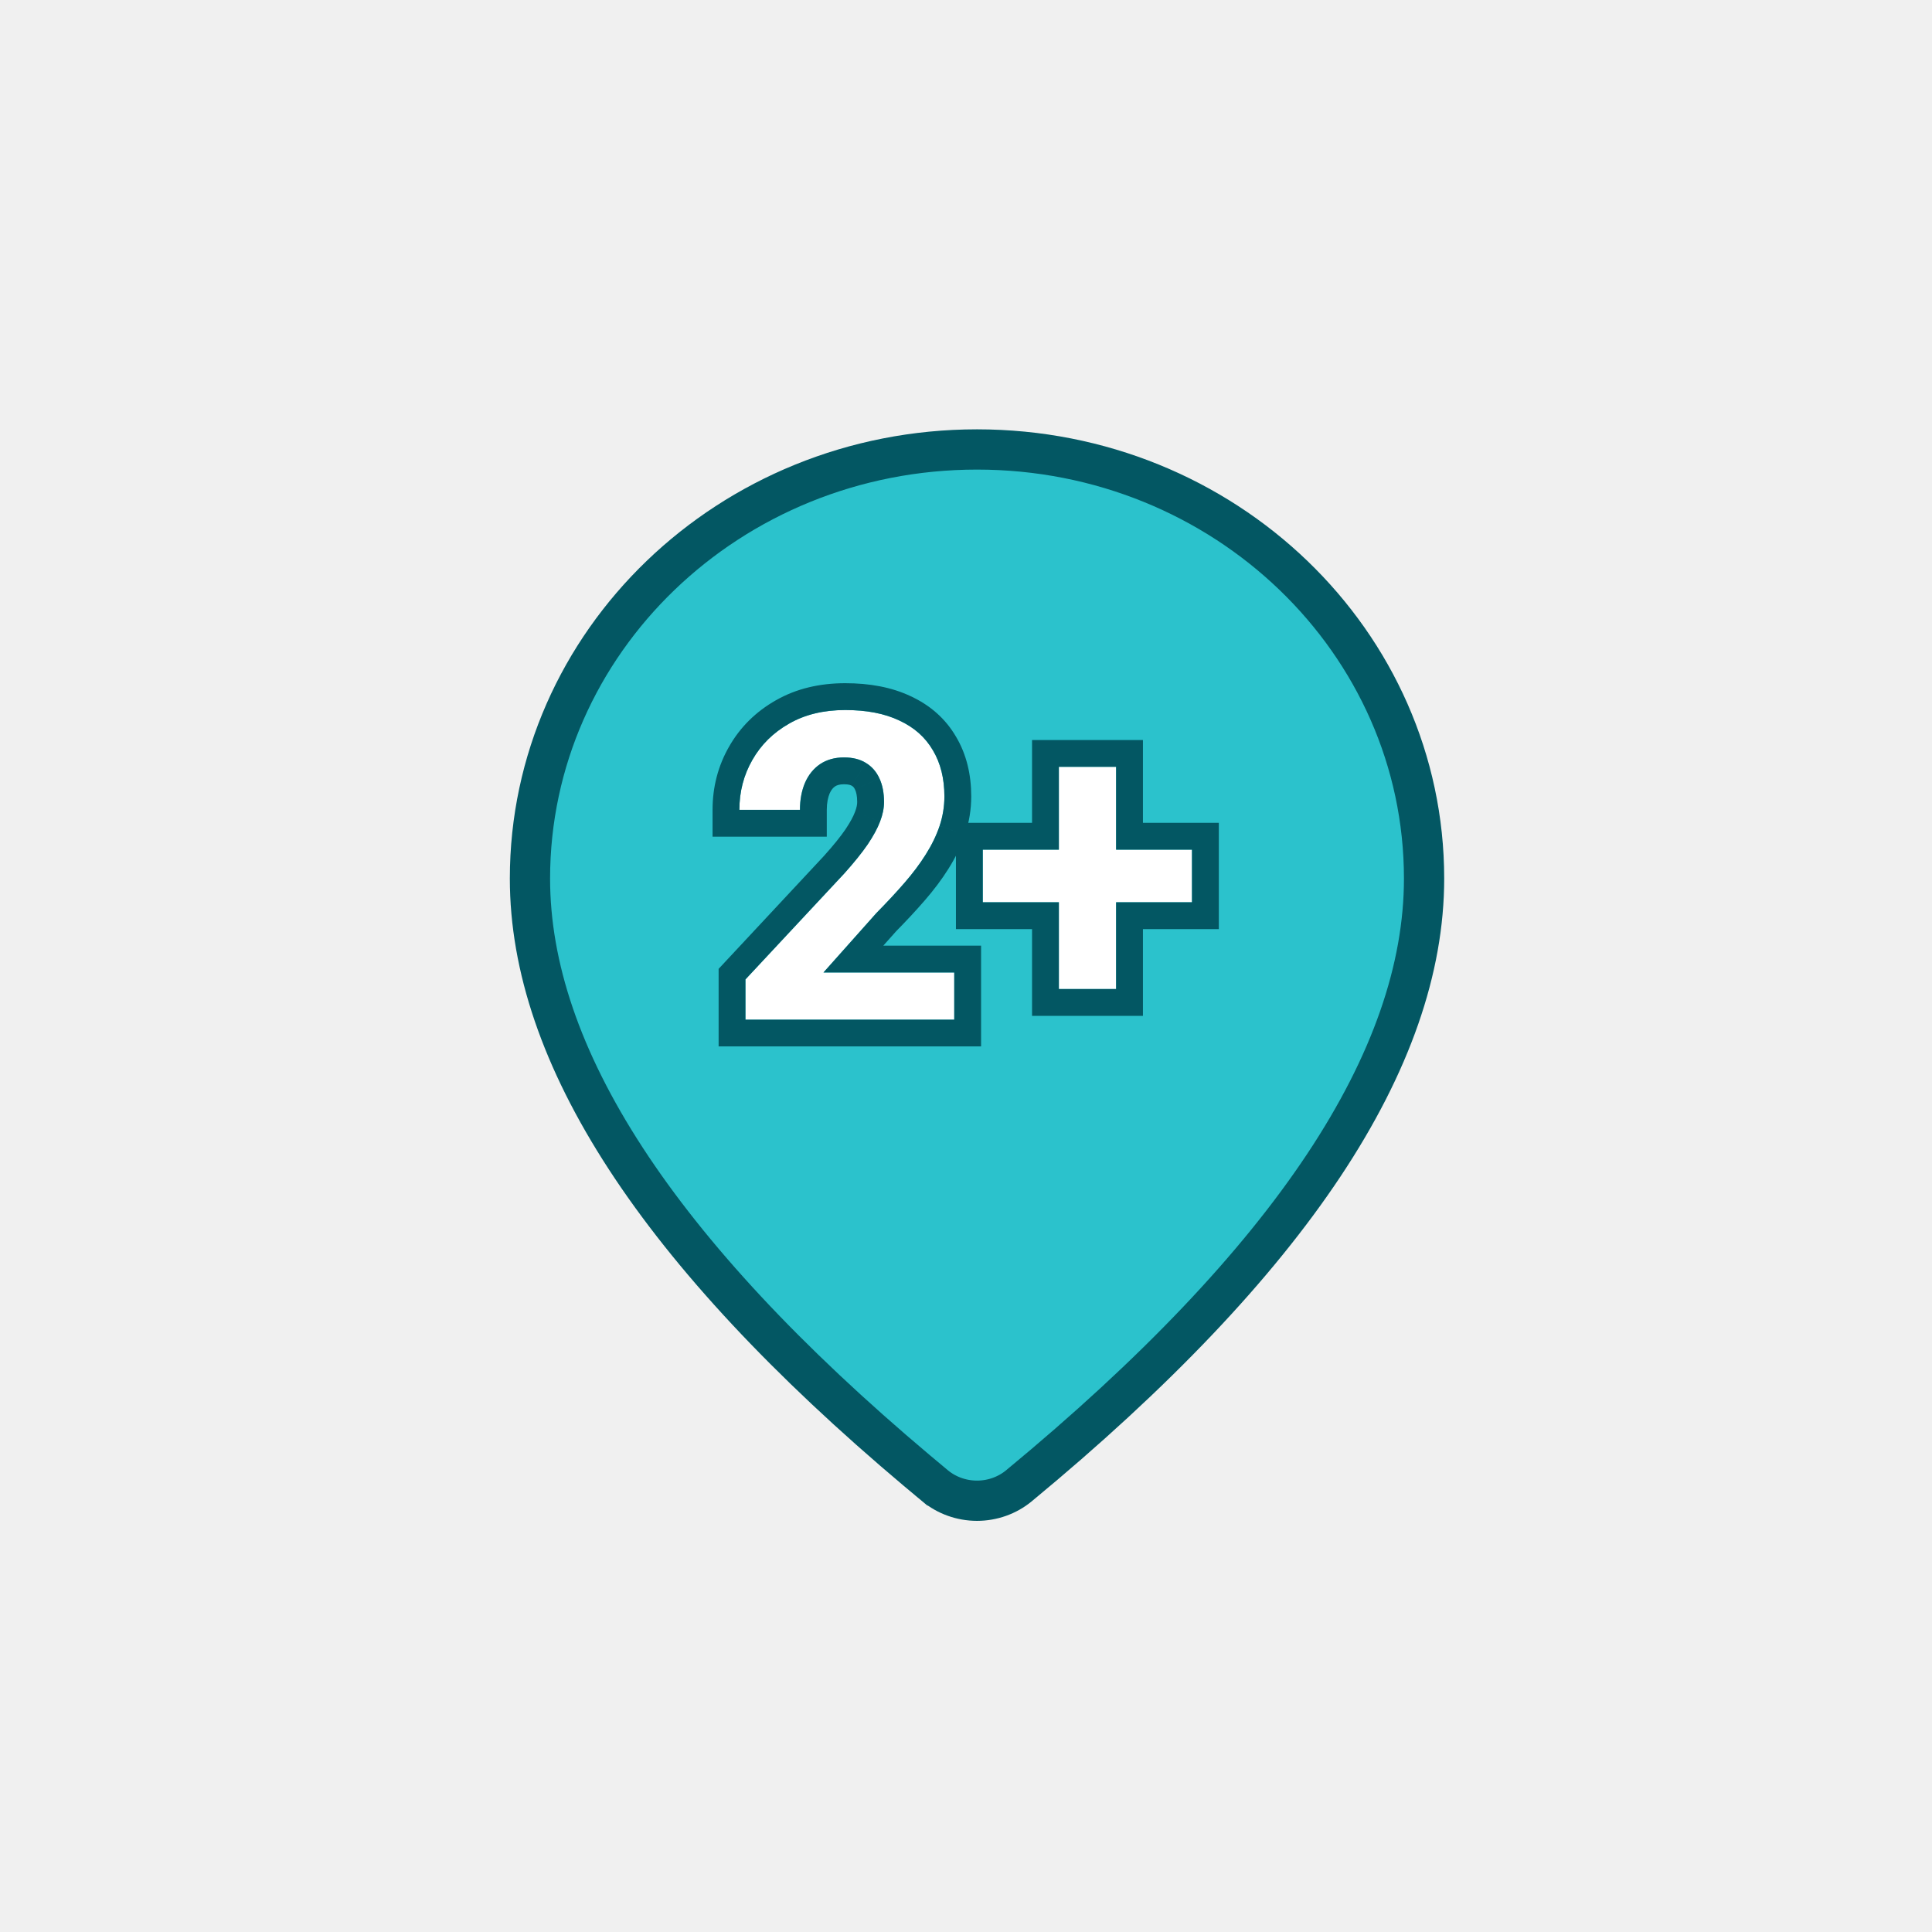
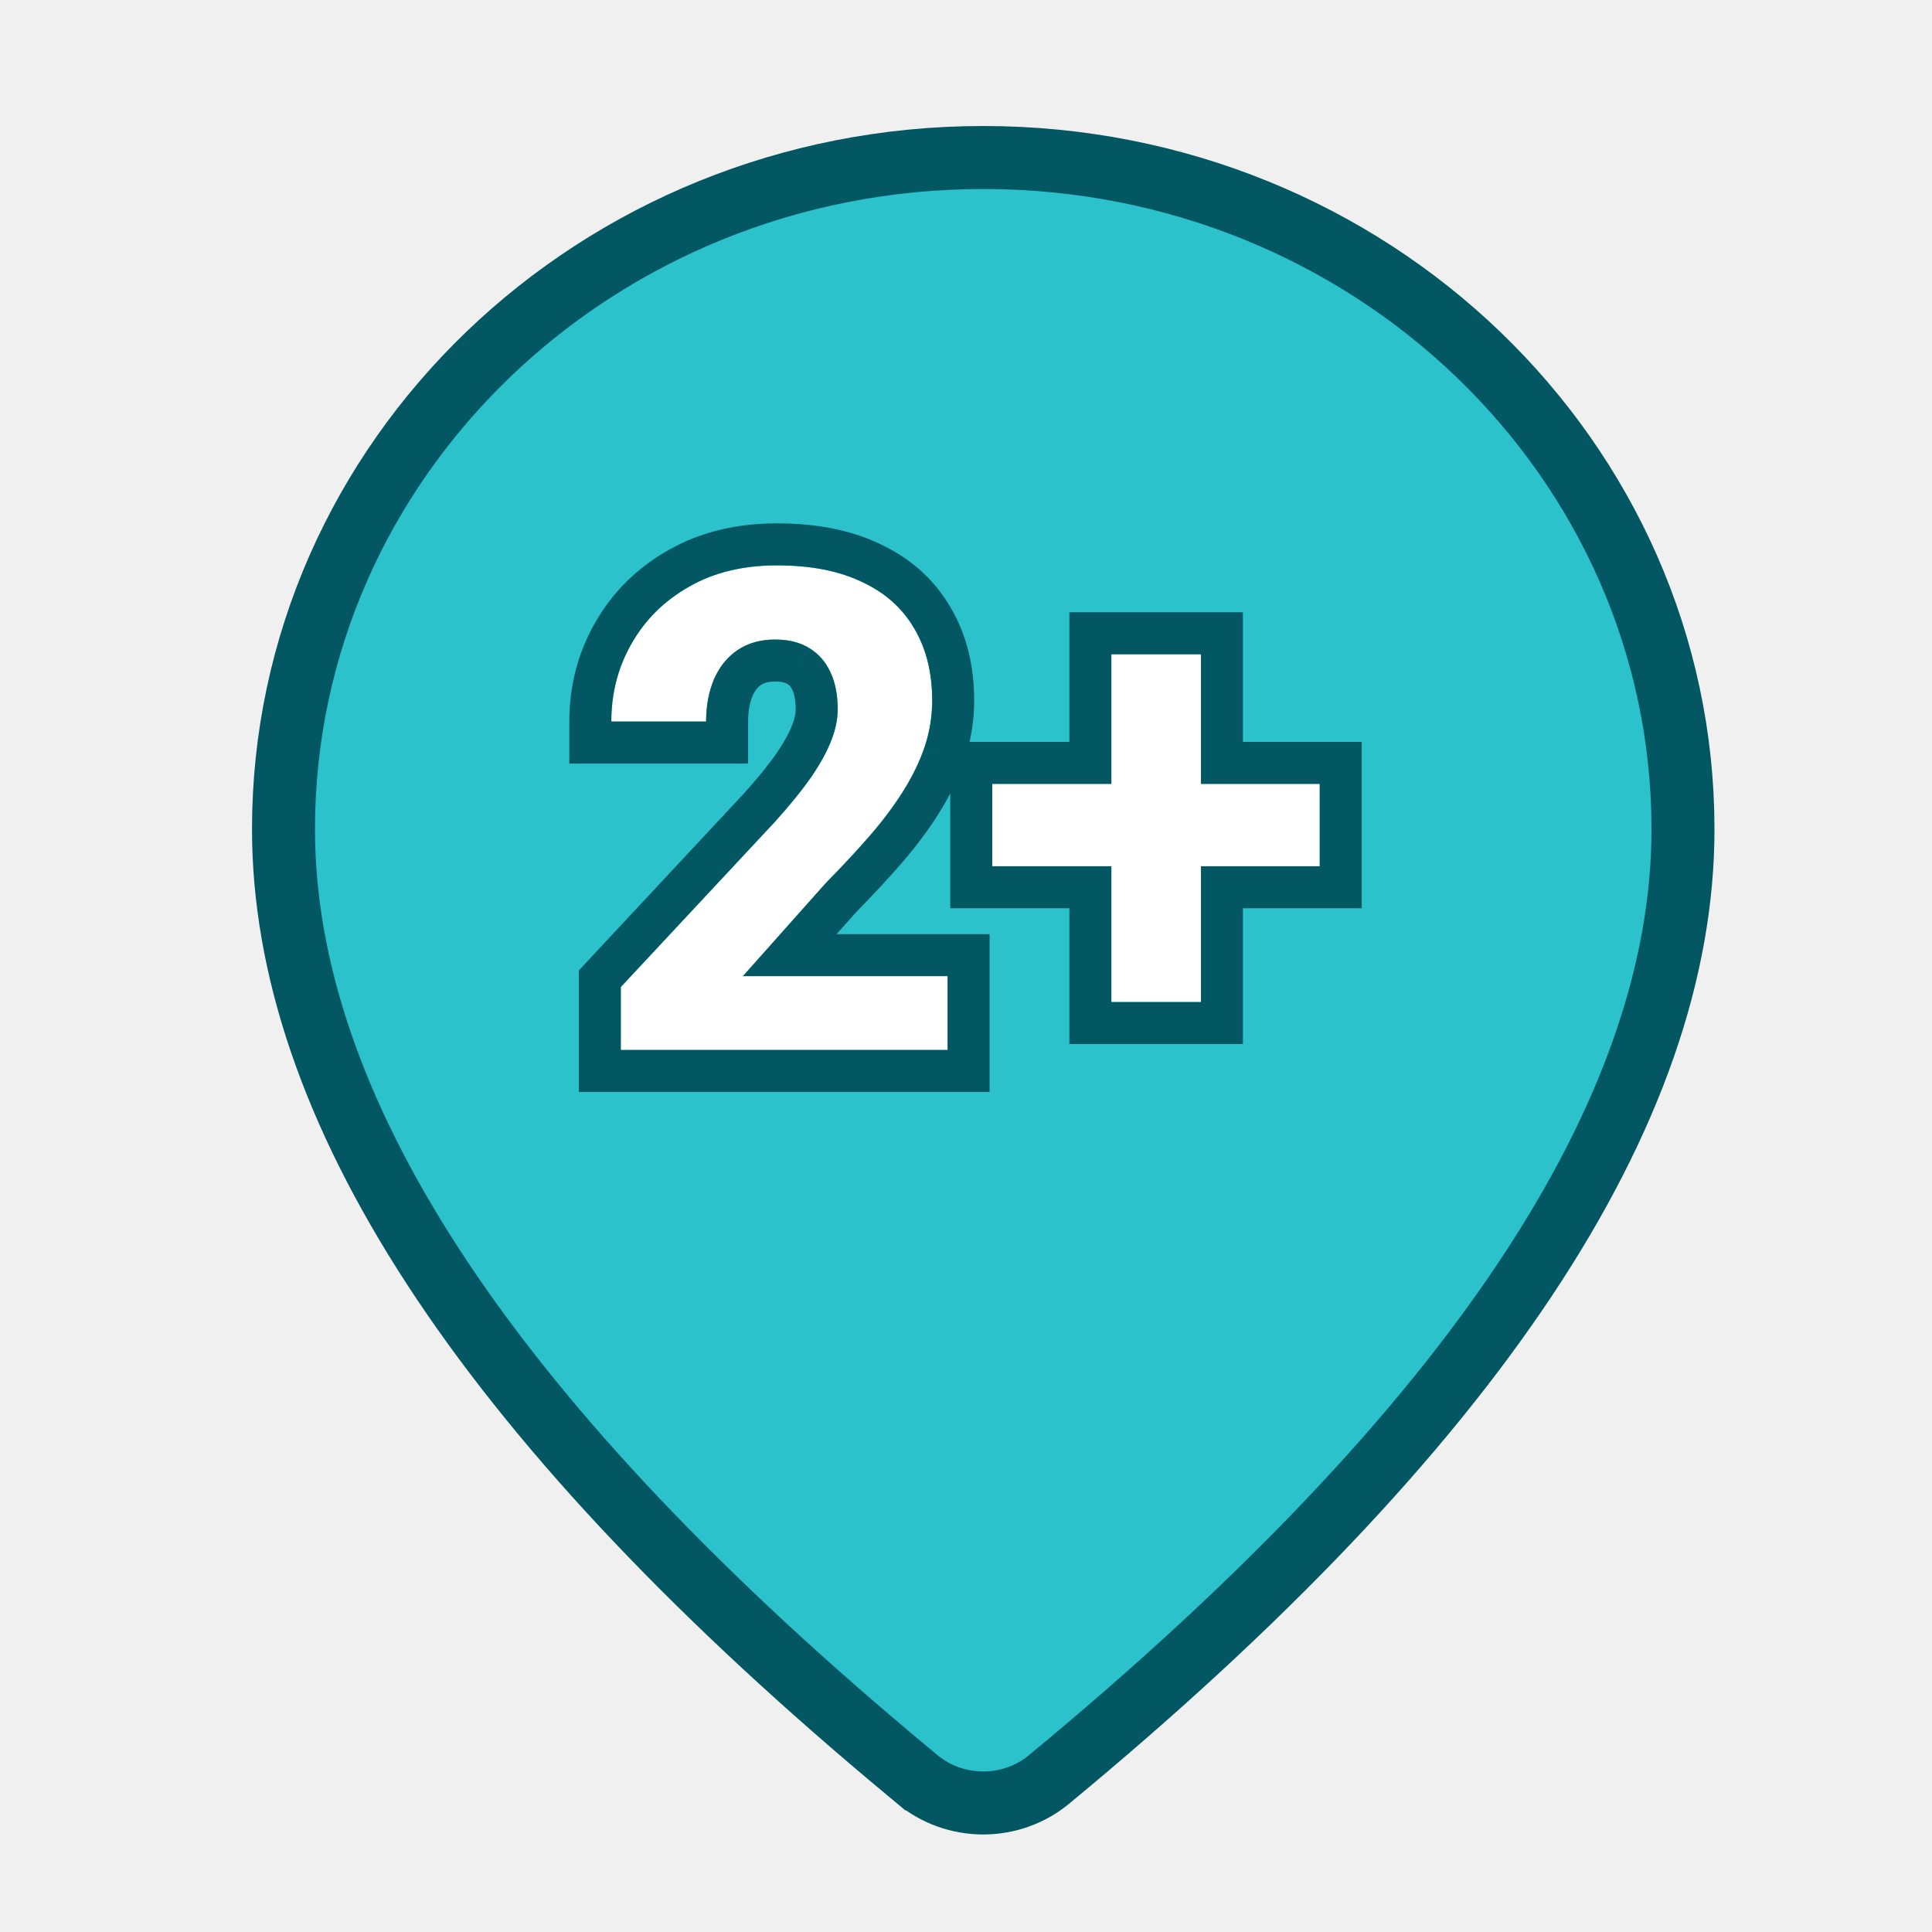
- <svg xmlns="http://www.w3.org/2000/svg" width="72" height="72" viewBox="0 0 72 72" fill="none">
-   <path d="M37.969 55.374L37.969 55.374C37.538 55.729 36.985 55.928 36.408 55.928C35.832 55.927 35.279 55.728 34.849 55.372C34.849 55.371 34.849 55.371 34.848 55.371L34.178 54.811C34.177 54.811 34.177 54.811 34.176 54.81C24.456 46.63 19.75 39.304 19.75 32.741C19.75 23.936 27.181 16.75 36.411 16.75C45.641 16.75 53.071 23.936 53.071 32.741C53.071 39.456 48.145 46.97 37.969 55.374ZM36.411 25.552C34.445 25.552 32.554 26.303 31.156 27.648C29.756 28.993 28.964 30.825 28.964 32.741C28.964 34.657 29.756 36.489 31.156 37.835C32.554 39.179 34.445 39.93 36.411 39.93C38.376 39.93 40.267 39.179 41.666 37.835C43.065 36.489 43.857 34.657 43.857 32.741C43.857 30.825 43.065 28.993 41.666 27.648C40.267 26.303 38.376 25.552 36.411 25.552Z" fill="#2BC2CC" stroke="#035763" stroke-width="1.5" />
-   <rect x="27" y="23.692" width="19" height="20.192" fill="#2BC2CC" />
-   <mask id="path-3-outside-1_2477_7379" maskUnits="userSpaceOnUse" x="26" y="25" width="20" height="14" fill="black">
-     <rect fill="white" x="26" y="25" width="20" height="14" />
-     <path d="M35.562 36.242V38H27.781V36.5L31.461 32.555C31.831 32.143 32.122 31.781 32.336 31.469C32.55 31.151 32.703 30.867 32.797 30.617C32.896 30.362 32.945 30.12 32.945 29.891C32.945 29.547 32.888 29.253 32.773 29.008C32.659 28.758 32.49 28.565 32.266 28.43C32.047 28.294 31.776 28.227 31.453 28.227C31.109 28.227 30.812 28.31 30.562 28.477C30.318 28.643 30.13 28.875 30 29.172C29.875 29.469 29.812 29.805 29.812 30.18H27.555C27.555 29.503 27.716 28.883 28.039 28.32C28.362 27.753 28.818 27.302 29.406 26.969C29.995 26.63 30.693 26.461 31.5 26.461C32.297 26.461 32.969 26.591 33.516 26.852C34.068 27.107 34.484 27.477 34.766 27.961C35.052 28.44 35.195 29.013 35.195 29.68C35.195 30.055 35.135 30.422 35.016 30.781C34.896 31.135 34.724 31.49 34.5 31.844C34.281 32.193 34.016 32.547 33.703 32.906C33.391 33.266 33.044 33.638 32.664 34.023L30.688 36.242H35.562ZM44.422 31.664V33.625H36.625V31.664H44.422ZM41.594 28.578V36.859H39.461V28.578H41.594Z" />
+ <svg xmlns="http://www.w3.org/2000/svg" width="46" height="46" viewBox="0 0 46 46" fill="none">
+   <path d="M24.969 42.374L24.969 42.374C24.538 42.729 23.985 42.928 23.408 42.928C22.832 42.927 22.279 42.728 21.849 42.372C21.849 42.372 21.849 42.371 21.848 42.371L21.177 41.811C21.177 41.811 21.177 41.811 21.176 41.81C11.456 33.63 6.75 26.304 6.75 19.741C6.75 10.937 14.181 3.75 23.411 3.75C32.641 3.75 40.071 10.937 40.071 19.741C40.071 26.456 35.145 33.97 24.969 42.374ZM23.411 12.552C21.445 12.552 19.554 13.303 18.156 14.648C16.756 15.993 15.964 17.825 15.964 19.741C15.964 21.657 16.756 23.489 18.156 24.835C19.554 26.179 21.445 26.93 23.411 26.93C25.376 26.93 27.267 26.179 28.666 24.835C30.065 23.489 30.857 21.657 30.857 19.741C30.857 17.825 30.065 15.993 28.666 14.648C27.267 13.303 25.376 12.552 23.411 12.552Z" fill="#2BC2CC" stroke="#035763" stroke-width="1.5" />
+   <rect x="14" y="10.692" width="19" height="20.192" fill="#2BC2CC" />
+   <mask id="path-3-outside-1_2477_7379" maskUnits="userSpaceOnUse" x="13" y="12" width="20" height="14" fill="black">
+     <rect fill="white" x="13" y="12" width="20" height="14" />
+     <path d="M22.562 23.242V25H14.781V23.5L18.461 19.555C18.831 19.143 19.122 18.781 19.336 18.469C19.549 18.151 19.703 17.867 19.797 17.617C19.896 17.362 19.945 17.12 19.945 16.891C19.945 16.547 19.888 16.253 19.773 16.008C19.659 15.758 19.49 15.565 19.266 15.43C19.047 15.294 18.776 15.227 18.453 15.227C18.109 15.227 17.812 15.31 17.562 15.477C17.318 15.643 17.13 15.875 17 16.172C16.875 16.469 16.812 16.805 16.812 17.18H14.555C14.555 16.503 14.716 15.883 15.039 15.32C15.362 14.753 15.818 14.302 16.406 13.969C16.995 13.63 17.693 13.461 18.5 13.461C19.297 13.461 19.969 13.591 20.516 13.852C21.068 14.107 21.484 14.477 21.766 14.961C22.052 15.44 22.195 16.013 22.195 16.68C22.195 17.055 22.135 17.422 22.016 17.781C21.896 18.135 21.724 18.49 21.5 18.844C21.281 19.193 21.016 19.547 20.703 19.906C20.391 20.266 20.044 20.638 19.664 21.023L17.688 23.242H22.562ZM31.422 18.664V20.625H23.625V18.664H31.422ZM28.594 15.578V23.859H26.461V15.578H28.594Z" />
  </mask>
-   <path d="M35.562 36.242V38H27.781V36.5L31.461 32.555C31.831 32.143 32.122 31.781 32.336 31.469C32.55 31.151 32.703 30.867 32.797 30.617C32.896 30.362 32.945 30.12 32.945 29.891C32.945 29.547 32.888 29.253 32.773 29.008C32.659 28.758 32.49 28.565 32.266 28.43C32.047 28.294 31.776 28.227 31.453 28.227C31.109 28.227 30.812 28.31 30.562 28.477C30.318 28.643 30.13 28.875 30 29.172C29.875 29.469 29.812 29.805 29.812 30.18H27.555C27.555 29.503 27.716 28.883 28.039 28.32C28.362 27.753 28.818 27.302 29.406 26.969C29.995 26.63 30.693 26.461 31.5 26.461C32.297 26.461 32.969 26.591 33.516 26.852C34.068 27.107 34.484 27.477 34.766 27.961C35.052 28.44 35.195 29.013 35.195 29.68C35.195 30.055 35.135 30.422 35.016 30.781C34.896 31.135 34.724 31.49 34.5 31.844C34.281 32.193 34.016 32.547 33.703 32.906C33.391 33.266 33.044 33.638 32.664 34.023L30.688 36.242H35.562ZM44.422 31.664V33.625H36.625V31.664H44.422ZM41.594 28.578V36.859H39.461V28.578H41.594Z" fill="white" />
-   <path d="M35.562 36.242H36.562V35.242H35.562V36.242ZM35.562 38V39H36.562V38H35.562ZM27.781 38H26.781V39H27.781V38ZM27.781 36.5L27.05 35.818L26.781 36.106V36.5H27.781ZM31.461 32.555L32.192 33.237L32.199 33.23L32.205 33.223L31.461 32.555ZM32.336 31.469L33.162 32.033L33.166 32.027L32.336 31.469ZM32.797 30.617L31.864 30.256L31.86 30.266L32.797 30.617ZM32.773 29.008L31.864 29.424L31.868 29.432L32.773 29.008ZM32.266 28.43L31.739 29.28L31.748 29.285L32.266 28.43ZM30.562 28.477L30.008 27.645L30 27.65L30.562 28.477ZM30 29.172L29.084 28.77L29.081 28.777L29.078 28.784L30 29.172ZM29.812 30.18V31.18H30.812V30.18H29.812ZM27.555 30.18H26.555V31.18H27.555V30.18ZM28.039 28.32L28.906 28.818L28.908 28.815L28.039 28.32ZM29.406 26.969L29.899 27.839L29.905 27.836L29.406 26.969ZM33.516 26.852L33.086 27.755L33.096 27.759L33.516 26.852ZM34.766 27.961L33.901 28.463L33.907 28.474L34.766 27.961ZM35.016 30.781L35.963 31.102L35.964 31.098L35.016 30.781ZM34.5 31.844L33.655 31.309L33.653 31.313L34.5 31.844ZM32.664 34.023L31.952 33.321L31.934 33.339L31.917 33.358L32.664 34.023ZM30.688 36.242L29.941 35.577L28.457 37.242H30.688V36.242ZM34.562 36.242V38H36.562V36.242H34.562ZM35.562 37H27.781V39H35.562V37ZM28.781 38V36.5H26.781V38H28.781ZM28.512 37.182L32.192 33.237L30.73 31.873L27.05 35.818L28.512 37.182ZM32.205 33.223C32.592 32.792 32.915 32.394 33.162 32.033L31.51 30.905C31.33 31.168 31.07 31.494 30.717 31.886L32.205 33.223ZM33.166 32.027C33.406 31.67 33.603 31.315 33.733 30.968L31.86 30.266C31.803 30.419 31.693 30.632 31.506 30.911L33.166 32.027ZM33.729 30.979C33.864 30.63 33.945 30.265 33.945 29.891H31.945C31.945 29.975 31.927 30.094 31.864 30.256L33.729 30.979ZM33.945 29.891C33.945 29.439 33.87 28.992 33.679 28.584L31.868 29.432C31.906 29.513 31.945 29.655 31.945 29.891H33.945ZM33.682 28.591C33.489 28.169 33.188 27.819 32.783 27.574L31.748 29.285C31.792 29.312 31.829 29.347 31.864 29.424L33.682 28.591ZM32.792 27.579C32.379 27.324 31.915 27.227 31.453 27.227V29.227C31.637 29.227 31.714 29.265 31.739 29.28L32.792 27.579ZM31.453 27.227C30.941 27.227 30.445 27.353 30.008 27.645L31.117 29.309C31.18 29.267 31.277 29.227 31.453 29.227V27.227ZM30 27.65C29.585 27.932 29.282 28.318 29.084 28.77L30.916 29.573C30.978 29.432 31.05 29.354 31.125 29.303L30 27.65ZM29.078 28.784C28.894 29.222 28.812 29.693 28.812 30.18H30.812C30.812 29.916 30.856 29.715 30.922 29.56L29.078 28.784ZM29.812 29.18H27.555V31.18H29.812V29.18ZM28.555 30.18C28.555 29.669 28.674 29.222 28.906 28.818L27.172 27.822C26.758 28.543 26.555 29.336 26.555 30.18H28.555ZM28.908 28.815C29.139 28.41 29.462 28.087 29.899 27.839L28.913 26.099C28.174 26.518 27.585 27.096 27.17 27.826L28.908 28.815ZM29.905 27.836C30.315 27.599 30.834 27.461 31.5 27.461V25.461C30.551 25.461 29.674 25.661 28.908 26.102L29.905 27.836ZM31.5 27.461C32.193 27.461 32.709 27.575 33.086 27.754L33.946 25.949C33.229 25.608 32.401 25.461 31.5 25.461V27.461ZM33.096 27.759C33.478 27.936 33.732 28.172 33.901 28.463L35.63 27.459C35.237 26.781 34.657 26.277 33.935 25.944L33.096 27.759ZM33.907 28.474C34.084 28.77 34.195 29.158 34.195 29.68H36.195C36.195 28.868 36.02 28.11 35.624 27.448L33.907 28.474ZM34.195 29.68C34.195 29.946 34.153 30.207 34.067 30.465L35.964 31.098C36.118 30.637 36.195 30.163 36.195 29.68H34.195ZM34.068 30.461C33.977 30.732 33.841 31.014 33.655 31.309L35.345 32.378C35.606 31.965 35.815 31.539 35.963 31.102L34.068 30.461ZM33.653 31.313C33.465 31.611 33.232 31.924 32.949 32.25L34.458 33.562C34.799 33.17 35.097 32.774 35.347 32.375L33.653 31.313ZM32.949 32.25C32.651 32.592 32.32 32.949 31.952 33.321L33.376 34.726C33.769 34.327 34.13 33.94 34.458 33.562L32.949 32.25ZM31.917 33.358L29.941 35.577L31.434 36.907L33.411 34.689L31.917 33.358ZM30.688 37.242H35.562V35.242H30.688V37.242ZM44.422 31.664H45.422V30.664H44.422V31.664ZM44.422 33.625V34.625H45.422V33.625H44.422ZM36.625 33.625H35.625V34.625H36.625V33.625ZM36.625 31.664V30.664H35.625V31.664H36.625ZM41.594 28.578H42.594V27.578H41.594V28.578ZM41.594 36.859V37.859H42.594V36.859H41.594ZM39.461 36.859H38.461V37.859H39.461V36.859ZM39.461 28.578V27.578H38.461V28.578H39.461ZM43.422 31.664V33.625H45.422V31.664H43.422ZM44.422 32.625H36.625V34.625H44.422V32.625ZM37.625 33.625V31.664H35.625V33.625H37.625ZM36.625 32.664H44.422V30.664H36.625V32.664ZM40.594 28.578V36.859H42.594V28.578H40.594ZM41.594 35.859H39.461V37.859H41.594V35.859ZM40.461 36.859V28.578H38.461V36.859H40.461ZM39.461 29.578H41.594V27.578H39.461V29.578Z" fill="#035763" mask="url(#path-3-outside-1_2477_7379)" />
+   <path d="M22.562 23.242V25H14.781V23.5L18.461 19.555C18.831 19.143 19.122 18.781 19.336 18.469C19.549 18.151 19.703 17.867 19.797 17.617C19.896 17.362 19.945 17.12 19.945 16.891C19.945 16.547 19.888 16.253 19.773 16.008C19.659 15.758 19.49 15.565 19.266 15.43C19.047 15.294 18.776 15.227 18.453 15.227C18.109 15.227 17.812 15.31 17.562 15.477C17.318 15.643 17.13 15.875 17 16.172C16.875 16.469 16.812 16.805 16.812 17.18H14.555C14.555 16.503 14.716 15.883 15.039 15.32C15.362 14.753 15.818 14.302 16.406 13.969C16.995 13.63 17.693 13.461 18.5 13.461C19.297 13.461 19.969 13.591 20.516 13.852C21.068 14.107 21.484 14.477 21.766 14.961C22.052 15.44 22.195 16.013 22.195 16.68C22.195 17.055 22.135 17.422 22.016 17.781C21.896 18.135 21.724 18.49 21.5 18.844C21.281 19.193 21.016 19.547 20.703 19.906C20.391 20.266 20.044 20.638 19.664 21.023L17.688 23.242H22.562ZM31.422 18.664V20.625H23.625V18.664H31.422ZM28.594 15.578V23.859H26.461V15.578H28.594Z" fill="white" />
+   <path d="M22.562 23.242H23.562V22.242H22.562V23.242ZM22.562 25V26H23.562V25H22.562ZM14.781 25H13.781V26H14.781V25ZM14.781 23.5L14.05 22.818L13.781 23.106V23.5H14.781ZM18.461 19.555L19.192 20.237L19.198 20.23L19.205 20.223L18.461 19.555ZM19.336 18.469L20.162 19.033L20.166 19.027L19.336 18.469ZM19.797 17.617L18.864 17.256L18.86 17.266L19.797 17.617ZM19.773 16.008L18.864 16.424L18.868 16.432L19.773 16.008ZM19.266 15.43L18.739 16.28L18.748 16.285L19.266 15.43ZM17.562 15.477L17.008 14.645L17 14.65L17.562 15.477ZM17 16.172L16.084 15.77L16.081 15.777L16.078 15.784L17 16.172ZM16.812 17.18V18.18H17.812V17.18H16.812ZM14.555 17.18H13.555V18.18H14.555V17.18ZM15.039 15.32L15.906 15.818L15.908 15.815L15.039 15.32ZM16.406 13.969L16.899 14.839L16.905 14.836L16.406 13.969ZM20.516 13.852L20.086 14.755L20.096 14.759L20.516 13.852ZM21.766 14.961L20.901 15.463L20.907 15.474L21.766 14.961ZM22.016 17.781L22.963 18.102L22.964 18.098L22.016 17.781ZM21.5 18.844L20.655 18.309L20.653 18.313L21.5 18.844ZM19.664 21.023L18.952 20.321L18.934 20.339L18.917 20.358L19.664 21.023ZM17.688 23.242L16.941 22.577L15.457 24.242H17.688V23.242ZM21.562 23.242V25H23.562V23.242H21.562ZM22.562 24H14.781V26H22.562V24ZM15.781 25V23.5H13.781V25H15.781ZM15.512 24.182L19.192 20.237L17.73 18.873L14.05 22.818L15.512 24.182ZM19.205 20.223C19.592 19.792 19.915 19.394 20.162 19.033L18.51 17.905C18.33 18.168 18.07 18.494 17.717 18.886L19.205 20.223ZM20.166 19.027C20.406 18.67 20.603 18.315 20.733 17.968L18.86 17.266C18.803 17.419 18.693 17.632 18.506 17.911L20.166 19.027ZM20.729 17.979C20.864 17.63 20.945 17.265 20.945 16.891H18.945C18.945 16.975 18.927 17.094 18.864 17.256L20.729 17.979ZM20.945 16.891C20.945 16.439 20.87 15.992 20.679 15.584L18.868 16.432C18.906 16.513 18.945 16.655 18.945 16.891H20.945ZM20.683 15.591C20.489 15.169 20.188 14.819 19.783 14.574L18.748 16.285C18.792 16.312 18.829 16.347 18.864 16.424L20.683 15.591ZM19.792 14.579C19.379 14.324 18.915 14.227 18.453 14.227V16.227C18.637 16.227 18.714 16.265 18.739 16.28L19.792 14.579ZM18.453 14.227C17.941 14.227 17.445 14.353 17.008 14.645L18.117 16.309C18.18 16.267 18.277 16.227 18.453 16.227V14.227ZM17 14.65C16.585 14.932 16.282 15.318 16.084 15.77L17.916 16.573C17.978 16.432 18.05 16.354 18.125 16.303L17 14.65ZM16.078 15.784C15.894 16.222 15.812 16.693 15.812 17.18H17.812C17.812 16.916 17.856 16.715 17.922 16.56L16.078 15.784ZM16.812 16.18H14.555V18.18H16.812V16.18ZM15.555 17.18C15.555 16.669 15.674 16.222 15.906 15.818L14.172 14.822C13.758 15.543 13.555 16.336 13.555 17.18H15.555ZM15.908 15.815C16.139 15.41 16.462 15.087 16.899 14.839L15.913 13.099C15.174 13.518 14.585 14.095 14.17 14.826L15.908 15.815ZM16.905 14.836C17.315 14.6 17.834 14.461 18.5 14.461V12.461C17.551 12.461 16.674 12.661 15.908 13.102L16.905 14.836ZM18.5 14.461C19.193 14.461 19.709 14.575 20.086 14.754L20.946 12.949C20.229 12.607 19.401 12.461 18.5 12.461V14.461ZM20.096 14.759C20.478 14.936 20.732 15.172 20.901 15.463L22.63 14.459C22.237 13.781 21.657 13.277 20.935 12.944L20.096 14.759ZM20.907 15.474C21.084 15.77 21.195 16.158 21.195 16.68H23.195C23.195 15.868 23.02 15.11 22.624 14.448L20.907 15.474ZM21.195 16.68C21.195 16.946 21.153 17.207 21.067 17.465L22.964 18.098C23.118 17.637 23.195 17.163 23.195 16.68H21.195ZM21.068 17.461C20.977 17.732 20.841 18.014 20.655 18.309L22.345 19.378C22.607 18.965 22.815 18.539 22.963 18.102L21.068 17.461ZM20.653 18.313C20.465 18.611 20.232 18.924 19.948 19.25L21.458 20.562C21.799 20.17 22.097 19.774 22.347 19.375L20.653 18.313ZM19.948 19.25C19.651 19.592 19.32 19.949 18.952 20.321L20.376 21.726C20.769 21.327 21.13 20.94 21.458 20.562L19.948 19.25ZM18.917 20.358L16.941 22.577L18.434 23.907L20.411 21.689L18.917 20.358ZM17.688 24.242H22.562V22.242H17.688V24.242ZM31.422 18.664H32.422V17.664H31.422V18.664ZM31.422 20.625V21.625H32.422V20.625H31.422ZM23.625 20.625H22.625V21.625H23.625V20.625ZM23.625 18.664V17.664H22.625V18.664H23.625ZM28.594 15.578H29.594V14.578H28.594V15.578ZM28.594 23.859V24.859H29.594V23.859H28.594ZM26.461 23.859H25.461V24.859H26.461V23.859ZM26.461 15.578V14.578H25.461V15.578H26.461ZM30.422 18.664V20.625H32.422V18.664H30.422ZM31.422 19.625H23.625V21.625H31.422V19.625ZM24.625 20.625V18.664H22.625V20.625H24.625ZM23.625 19.664H31.422V17.664H23.625V19.664ZM27.594 15.578V23.859H29.594V15.578H27.594ZM28.594 22.859H26.461V24.859H28.594V22.859ZM27.461 23.859V15.578H25.461V23.859H27.461ZM26.461 16.578H28.594V14.578H26.461V16.578Z" fill="#035763" mask="url(#path-3-outside-1_2477_7379)" />
</svg>
